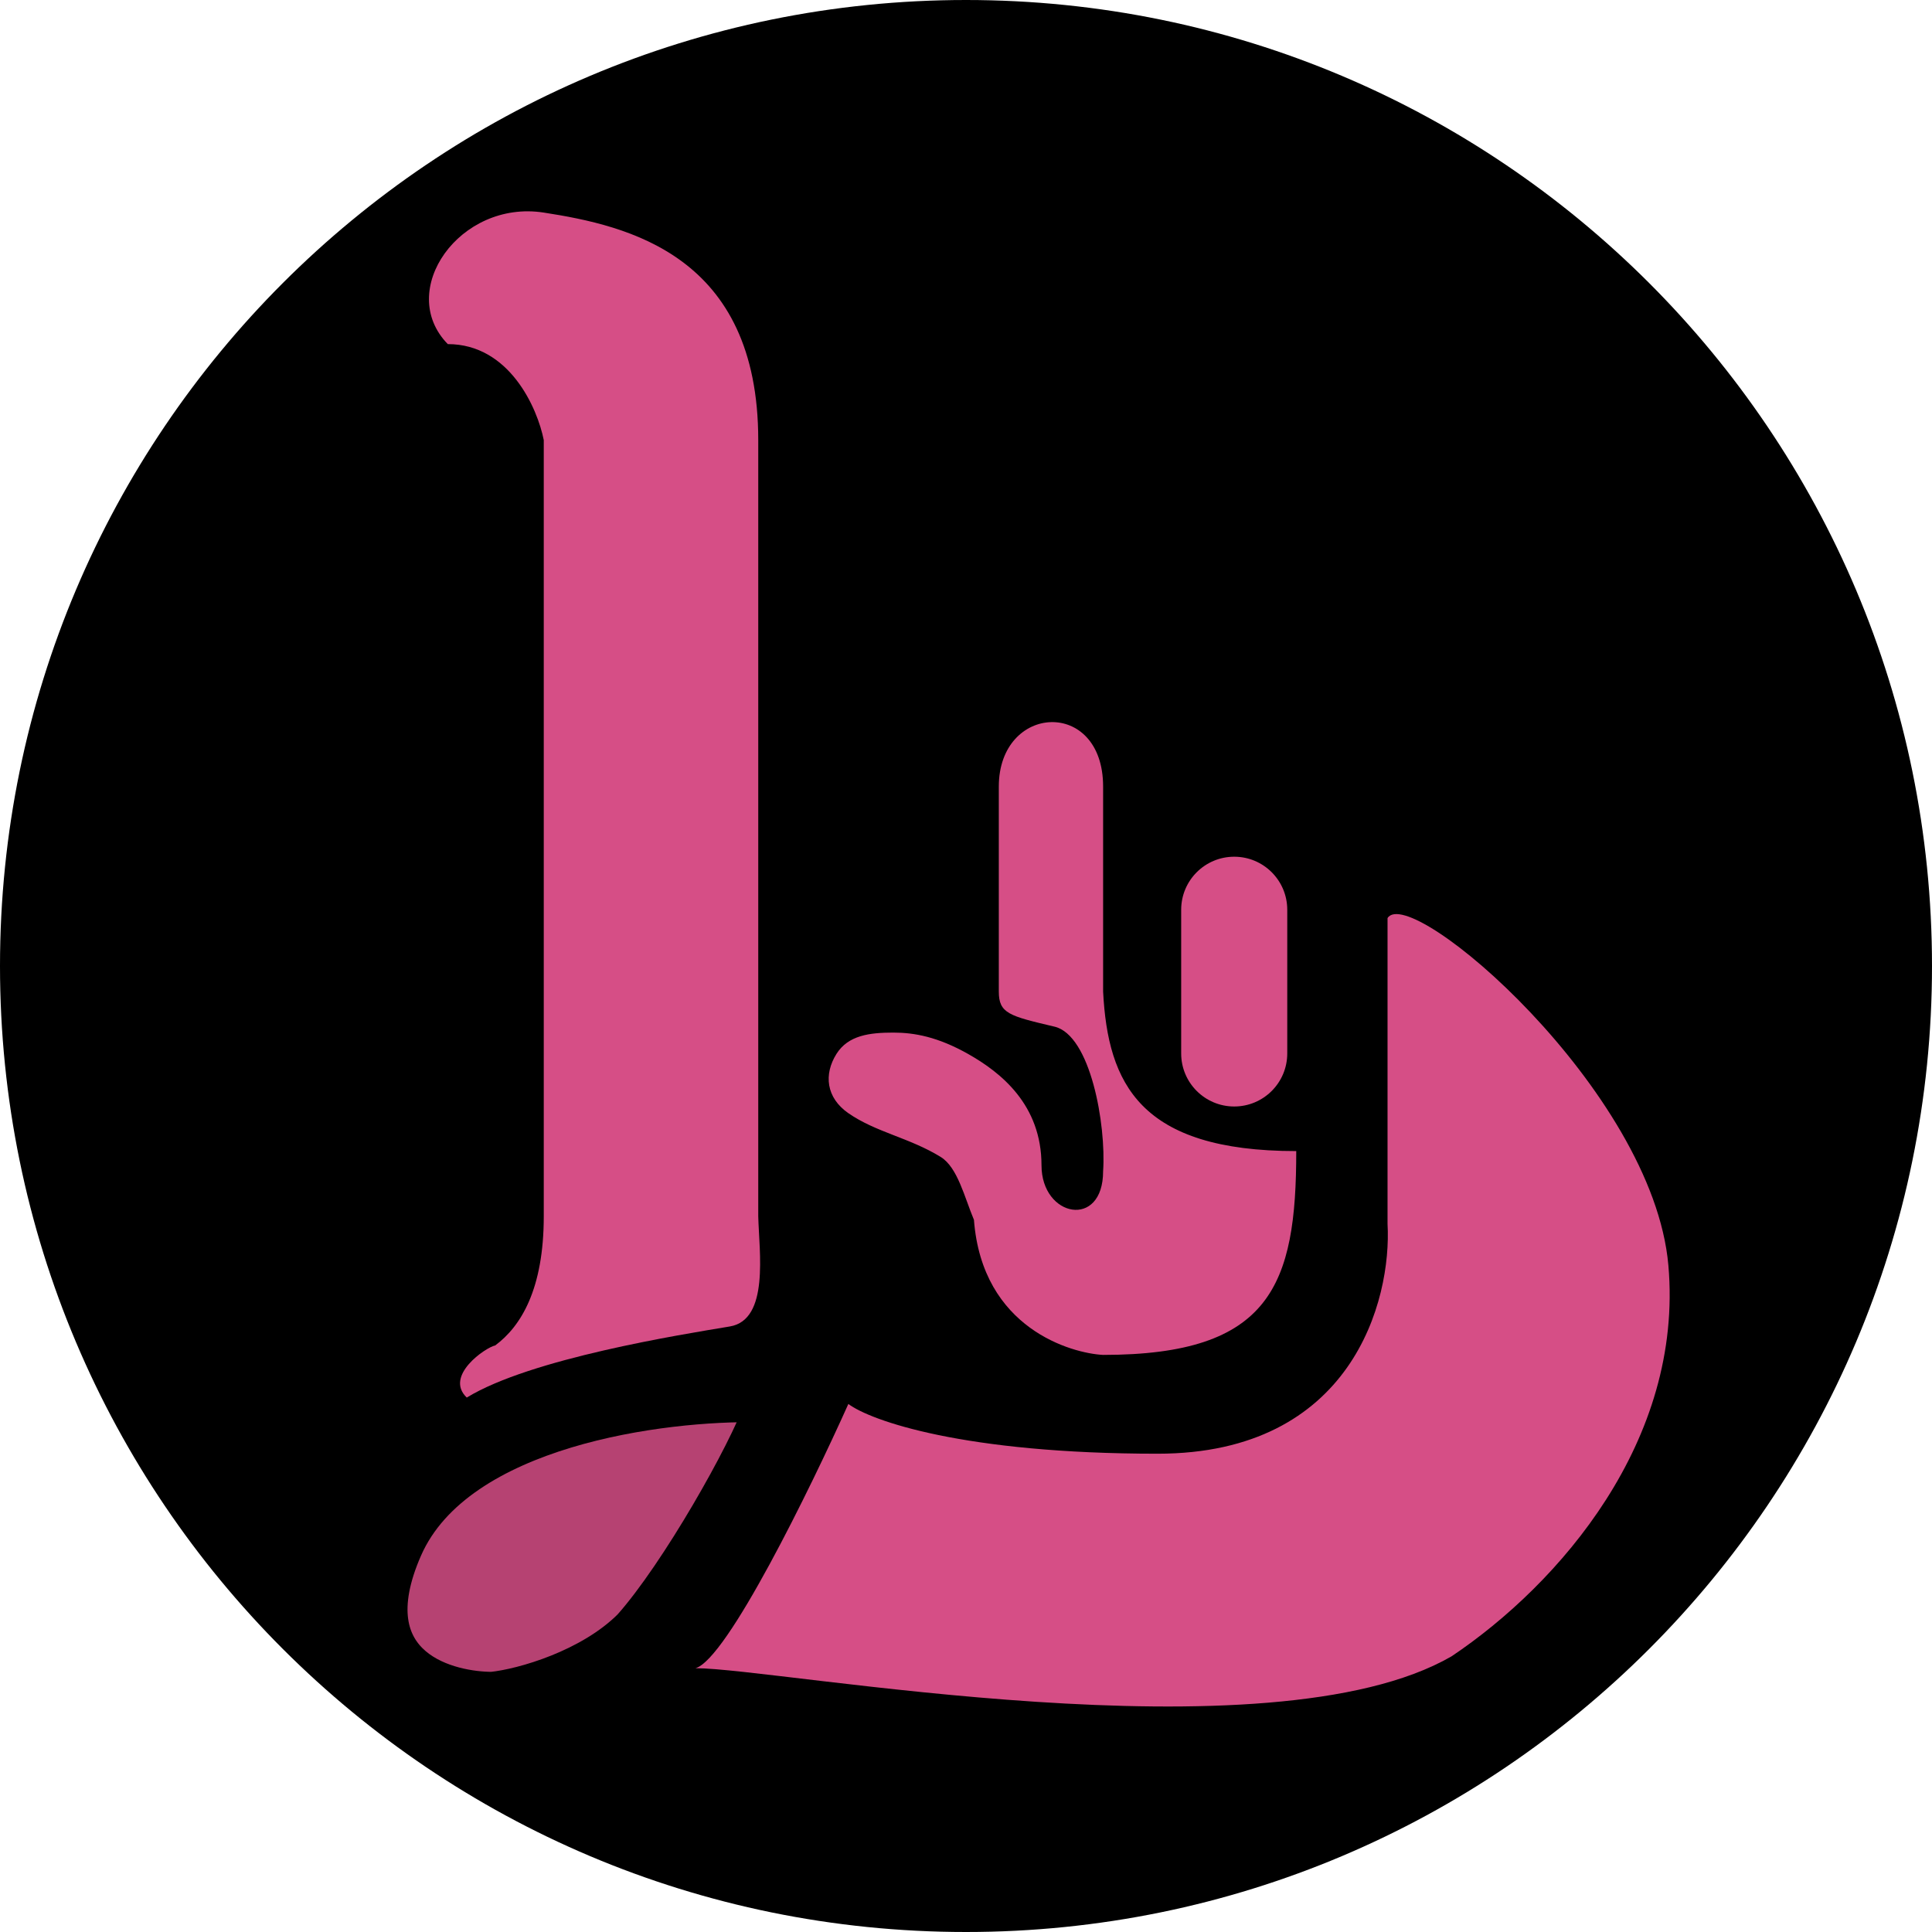
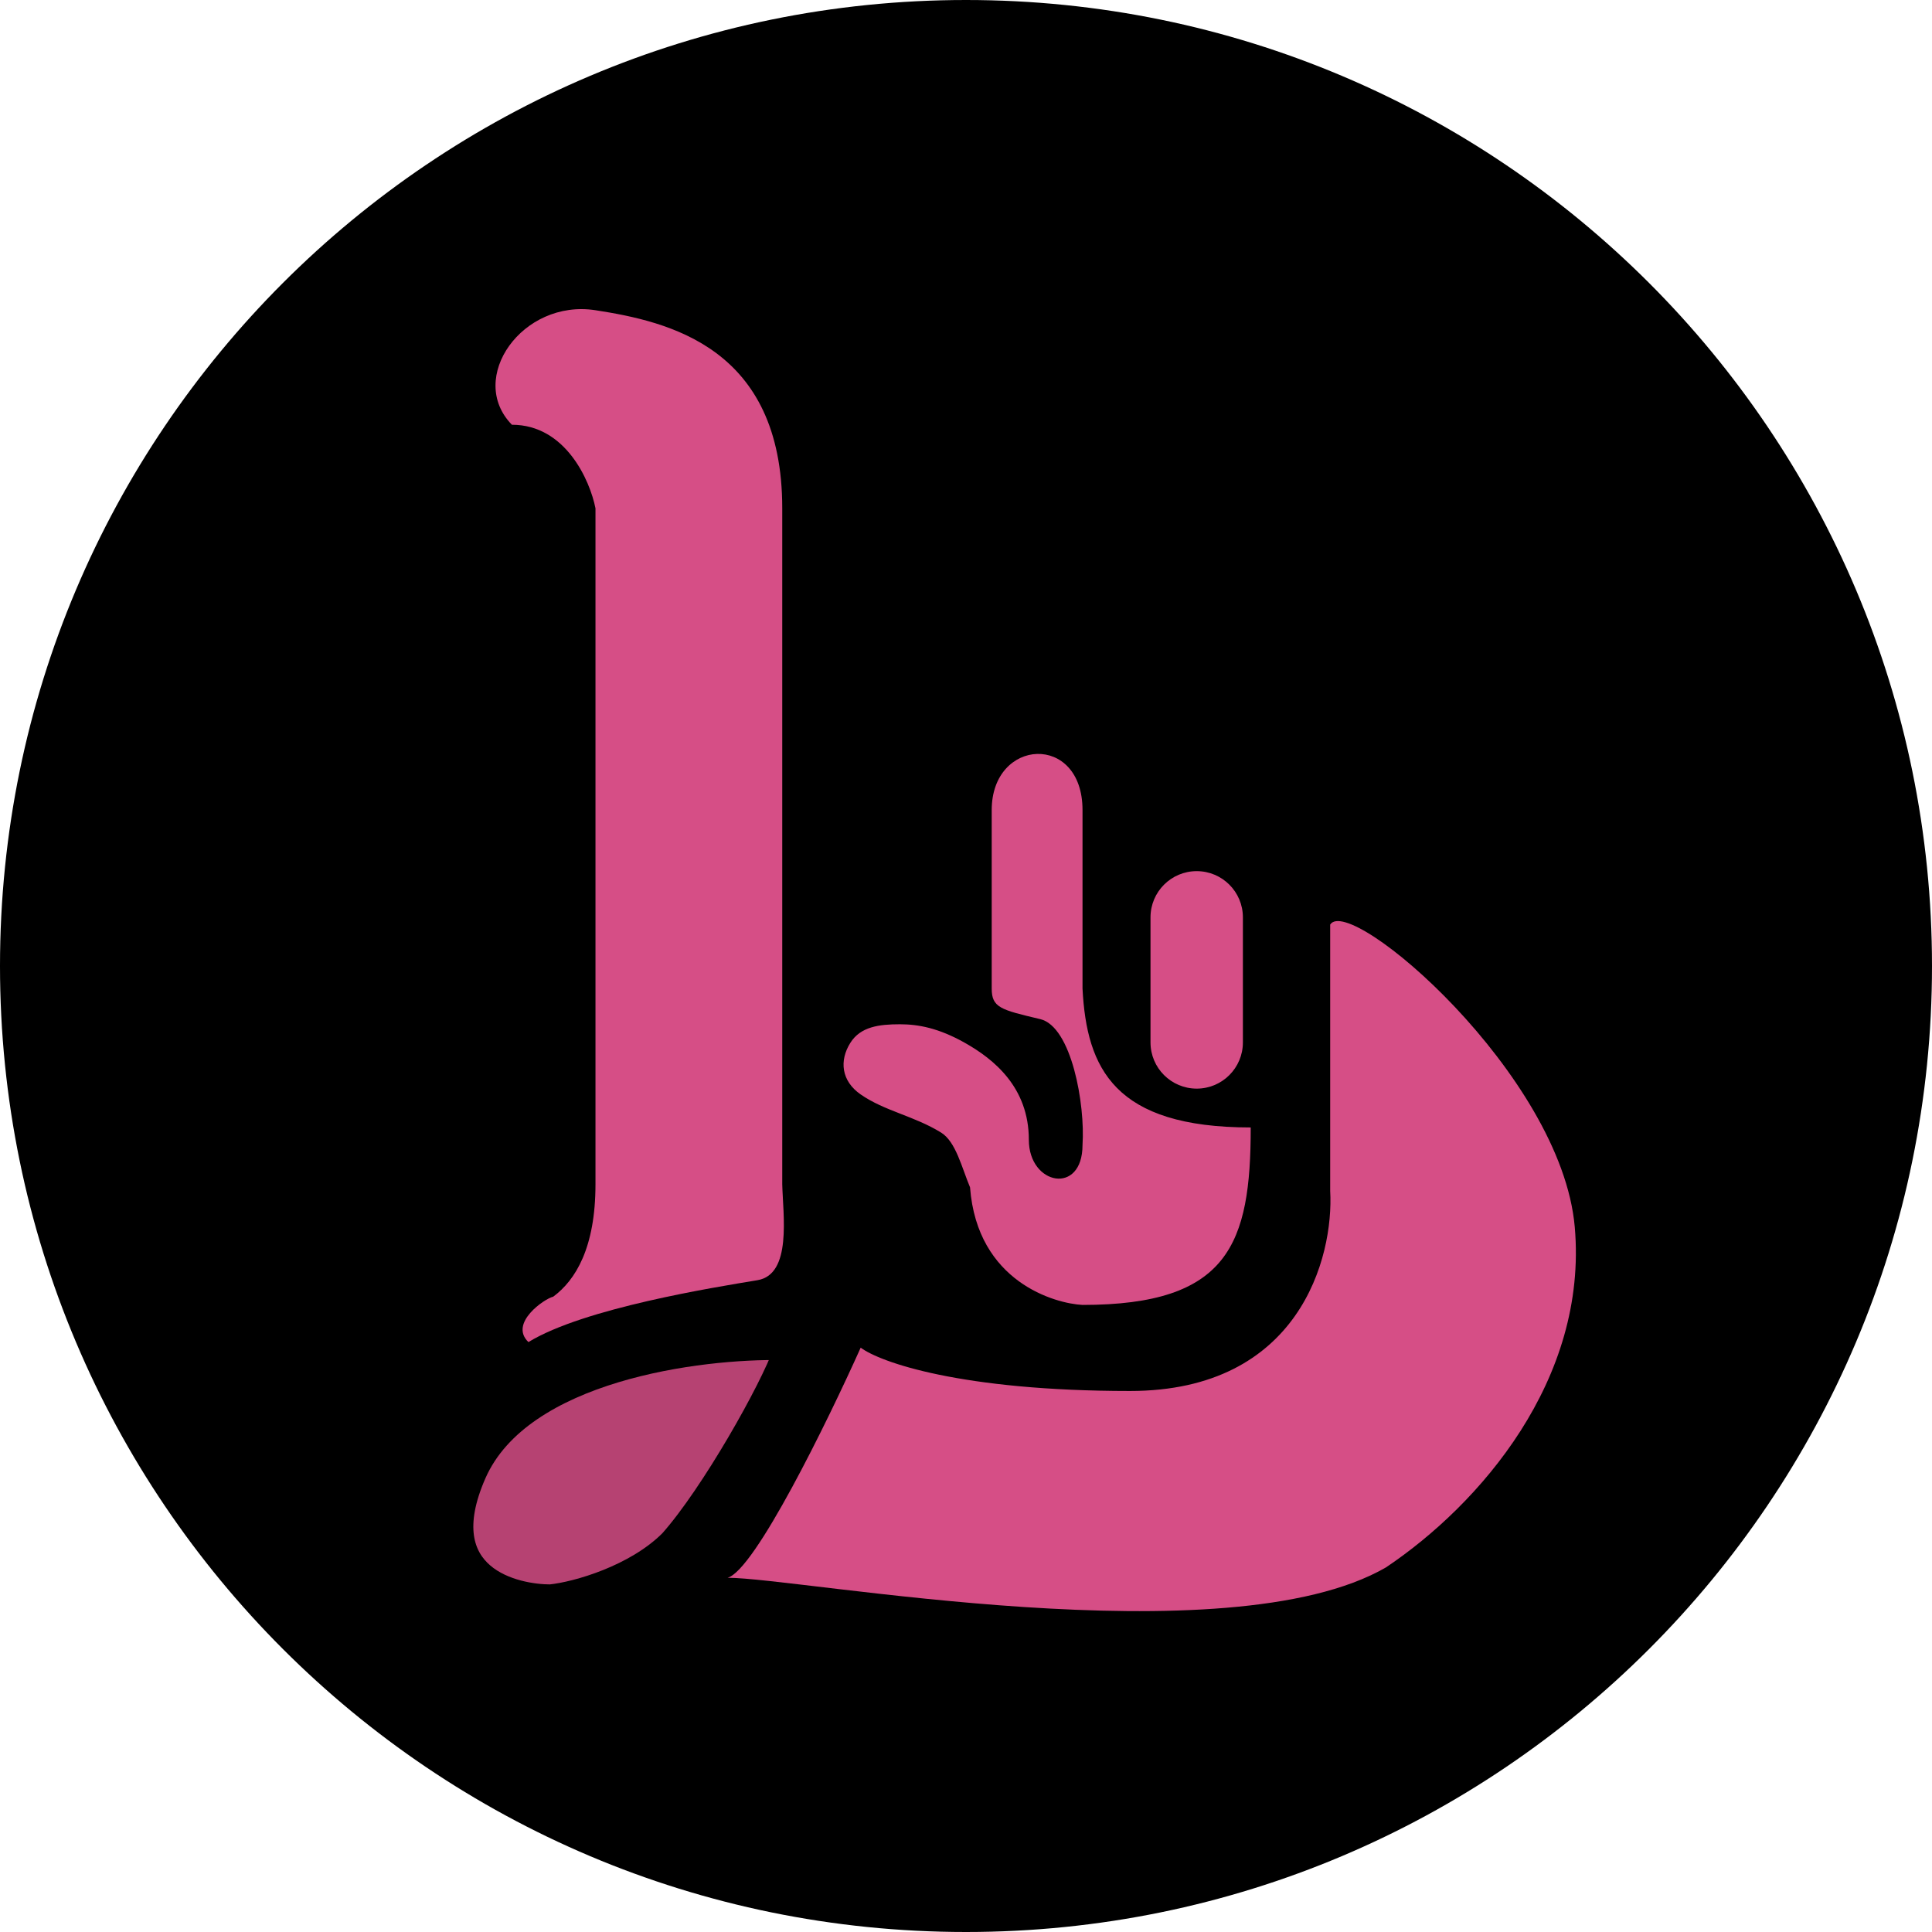
- <svg xmlns="http://www.w3.org/2000/svg" width="64" height="64" viewBox="0 0 64 64" fill="none">
-   <rect width="64" height="64" rx="32" fill="black" />
-   <path d="M33.087 26.056V32.847C33.087 33.572 33.436 33.655 34.901 34.002L34.932 34.009C36.126 34.292 36.646 37.254 36.542 38.798C36.542 40.722 34.501 40.329 34.501 38.602C34.501 36.597 33.159 35.528 32.067 34.912C31.063 34.347 30.291 34.206 29.594 34.206C28.809 34.206 28.099 34.293 27.709 34.912C27.284 35.589 27.364 36.362 28.102 36.875C29.016 37.51 30.138 37.692 31.164 38.327C31.724 38.674 31.949 39.662 32.263 40.408C32.538 44.019 35.508 44.831 36.542 44.883C42.1 44.883 42.94 42.567 42.94 38.131C37.759 38.131 36.699 35.894 36.542 32.847V26.056C36.542 23.112 33.087 23.308 33.087 26.056Z" fill="#D64E86" />
-   <path d="M18.013 40.29C18.013 42.708 17.254 43.941 16.404 44.569C16.09 44.634 14.708 45.574 15.462 46.296C17.582 45.001 22.528 44.216 24.176 43.941C25.495 43.721 25.145 41.455 25.118 40.29V14.579C25.118 8.455 20.8 7.474 18.013 7.042C15.226 6.61 13.107 9.633 14.834 11.399C16.875 11.399 17.804 13.519 18.013 14.579V40.29Z" fill="#D64E86" />
-   <path d="M23.039 55.261C24.075 54.979 26.847 49.308 28.103 46.508C28.836 47.057 31.911 48.156 38.348 48.156C44.786 48.156 46.108 43.079 45.964 40.541V30.413C46.709 29.236 54.757 36.105 55.267 41.915C55.777 47.725 51.656 52.474 48.083 54.869C42.038 58.362 25.787 55.261 23.039 55.261Z" fill="#D64E86" />
+ <svg xmlns="http://www.w3.org/2000/svg" width="100" height="100" viewBox="0 0 100 100" fill="none">
+   <rect width="100" height="100" rx="50" fill="black" />
+   <path d="M51.331 41.928V51.168C51.331 52.154 51.805 52.267 53.798 52.739L53.841 52.749C55.465 53.134 56.173 57.164 56.031 59.265C56.031 61.882 53.253 61.348 53.253 58.998C53.253 56.27 51.428 54.815 49.942 53.977C48.577 53.208 47.526 53.016 46.577 53.016C45.509 53.016 44.543 53.136 44.014 53.977C43.434 54.898 43.543 55.95 44.548 56.648C45.791 57.511 47.318 57.76 48.714 58.624C49.476 59.096 49.782 60.44 50.209 61.455C50.583 66.368 54.624 67.472 56.031 67.543C63.593 67.543 64.737 64.392 64.737 58.357C57.686 58.357 56.244 55.313 56.031 51.168V41.928C56.031 37.922 51.331 38.189 51.331 41.928Z" fill="#D64E86" />
+   <path d="M30.822 61.295C30.822 64.585 29.79 66.262 28.633 67.117C28.205 67.206 26.325 68.484 27.351 69.466C30.235 67.704 36.965 66.636 39.208 66.262C41.002 65.963 40.525 62.879 40.489 61.295V26.311C40.489 17.98 34.614 16.644 30.822 16.057C27.03 15.469 24.146 19.582 26.496 21.985C29.273 21.985 30.538 24.869 30.822 26.311V61.295Z" fill="#D64E86" />
+   <path d="M37.659 81.665C39.069 81.28 42.84 73.564 44.549 69.754C45.546 70.502 49.73 71.997 58.489 71.997C67.248 71.997 69.046 65.09 68.85 61.636V47.856C69.865 46.254 80.814 55.6 81.509 63.505C82.203 71.41 76.595 77.872 71.735 81.13C63.51 85.884 41.398 81.665 37.659 81.665Z" fill="#D64E86" />
  <g filter="url(#filter0_i_238_163)">
-     <path d="M13.492 51.324C15.22 47.399 21.984 46.548 25.151 46.614C24.641 48.066 22.393 52.057 20.823 53.823C19.505 55.141 17.304 55.778 16.296 55.882C15.039 55.882 11.765 55.25 13.492 51.324Z" fill="#D64E86" />
-     <path d="M13.492 51.324C15.22 47.399 21.984 46.548 25.151 46.614C24.641 48.066 22.393 52.057 20.823 53.823C19.505 55.141 17.304 55.778 16.296 55.882C15.039 55.882 11.765 55.25 13.492 51.324Z" stroke="black" />
+     <path d="M24.67 76.308C27.02 70.967 36.224 69.81 40.533 69.899C39.838 71.875 36.781 77.304 34.644 79.708C32.851 81.501 29.856 82.367 28.485 82.509C26.774 82.509 22.32 81.649 24.67 76.308Z" fill="#D64E86" />
+     <path d="M24.67 76.308C27.02 70.967 36.224 69.81 40.533 69.899C39.838 71.875 36.781 77.304 34.644 79.708C32.851 81.501 29.856 82.367 28.485 82.509C26.774 82.509 22.32 81.649 24.67 76.308Z" stroke="black" />
  </g>
-   <rect x="39.128" y="28.38" width="3.514" height="8.274" rx="1.757" fill="#D64E86" />
+   <rect x="59.55" y="45.09" width="4.782" height="11.257" rx="2.391" fill="#D64E86" />
  <defs>
-     <filter id="filter0_i_238_163" x="13" y="14.71" width="32.151" height="41.172" filterUnits="userSpaceOnUse" color-interpolation-filters="sRGB">
+     <filter id="filter0_i_238_163" x="24" y="37.994" width="36.532" height="44.516" filterUnits="userSpaceOnUse" color-interpolation-filters="sRGB">
      <feFlood flood-opacity="0" result="BackgroundImageFix" />
      <feBlend mode="normal" in="SourceGraphic" in2="BackgroundImageFix" result="shape" />
      <feColorMatrix in="SourceAlpha" type="matrix" values="0 0 0 0 0 0 0 0 0 0 0 0 0 0 0 0 0 0 127 0" result="hardAlpha" />
      <feOffset dx="20" dy="-32" />
      <feGaussianBlur stdDeviation="15.95" />
      <feComposite in2="hardAlpha" operator="arithmetic" k2="-1" k3="1" />
      <feColorMatrix type="matrix" values="0 0 0 0 0 0 0 0 0 0 0 0 0 0 0 0 0 0 0.15 0" />
      <feBlend mode="normal" in2="shape" result="effect1_innerShadow_238_163" />
    </filter>
  </defs>
</svg>
